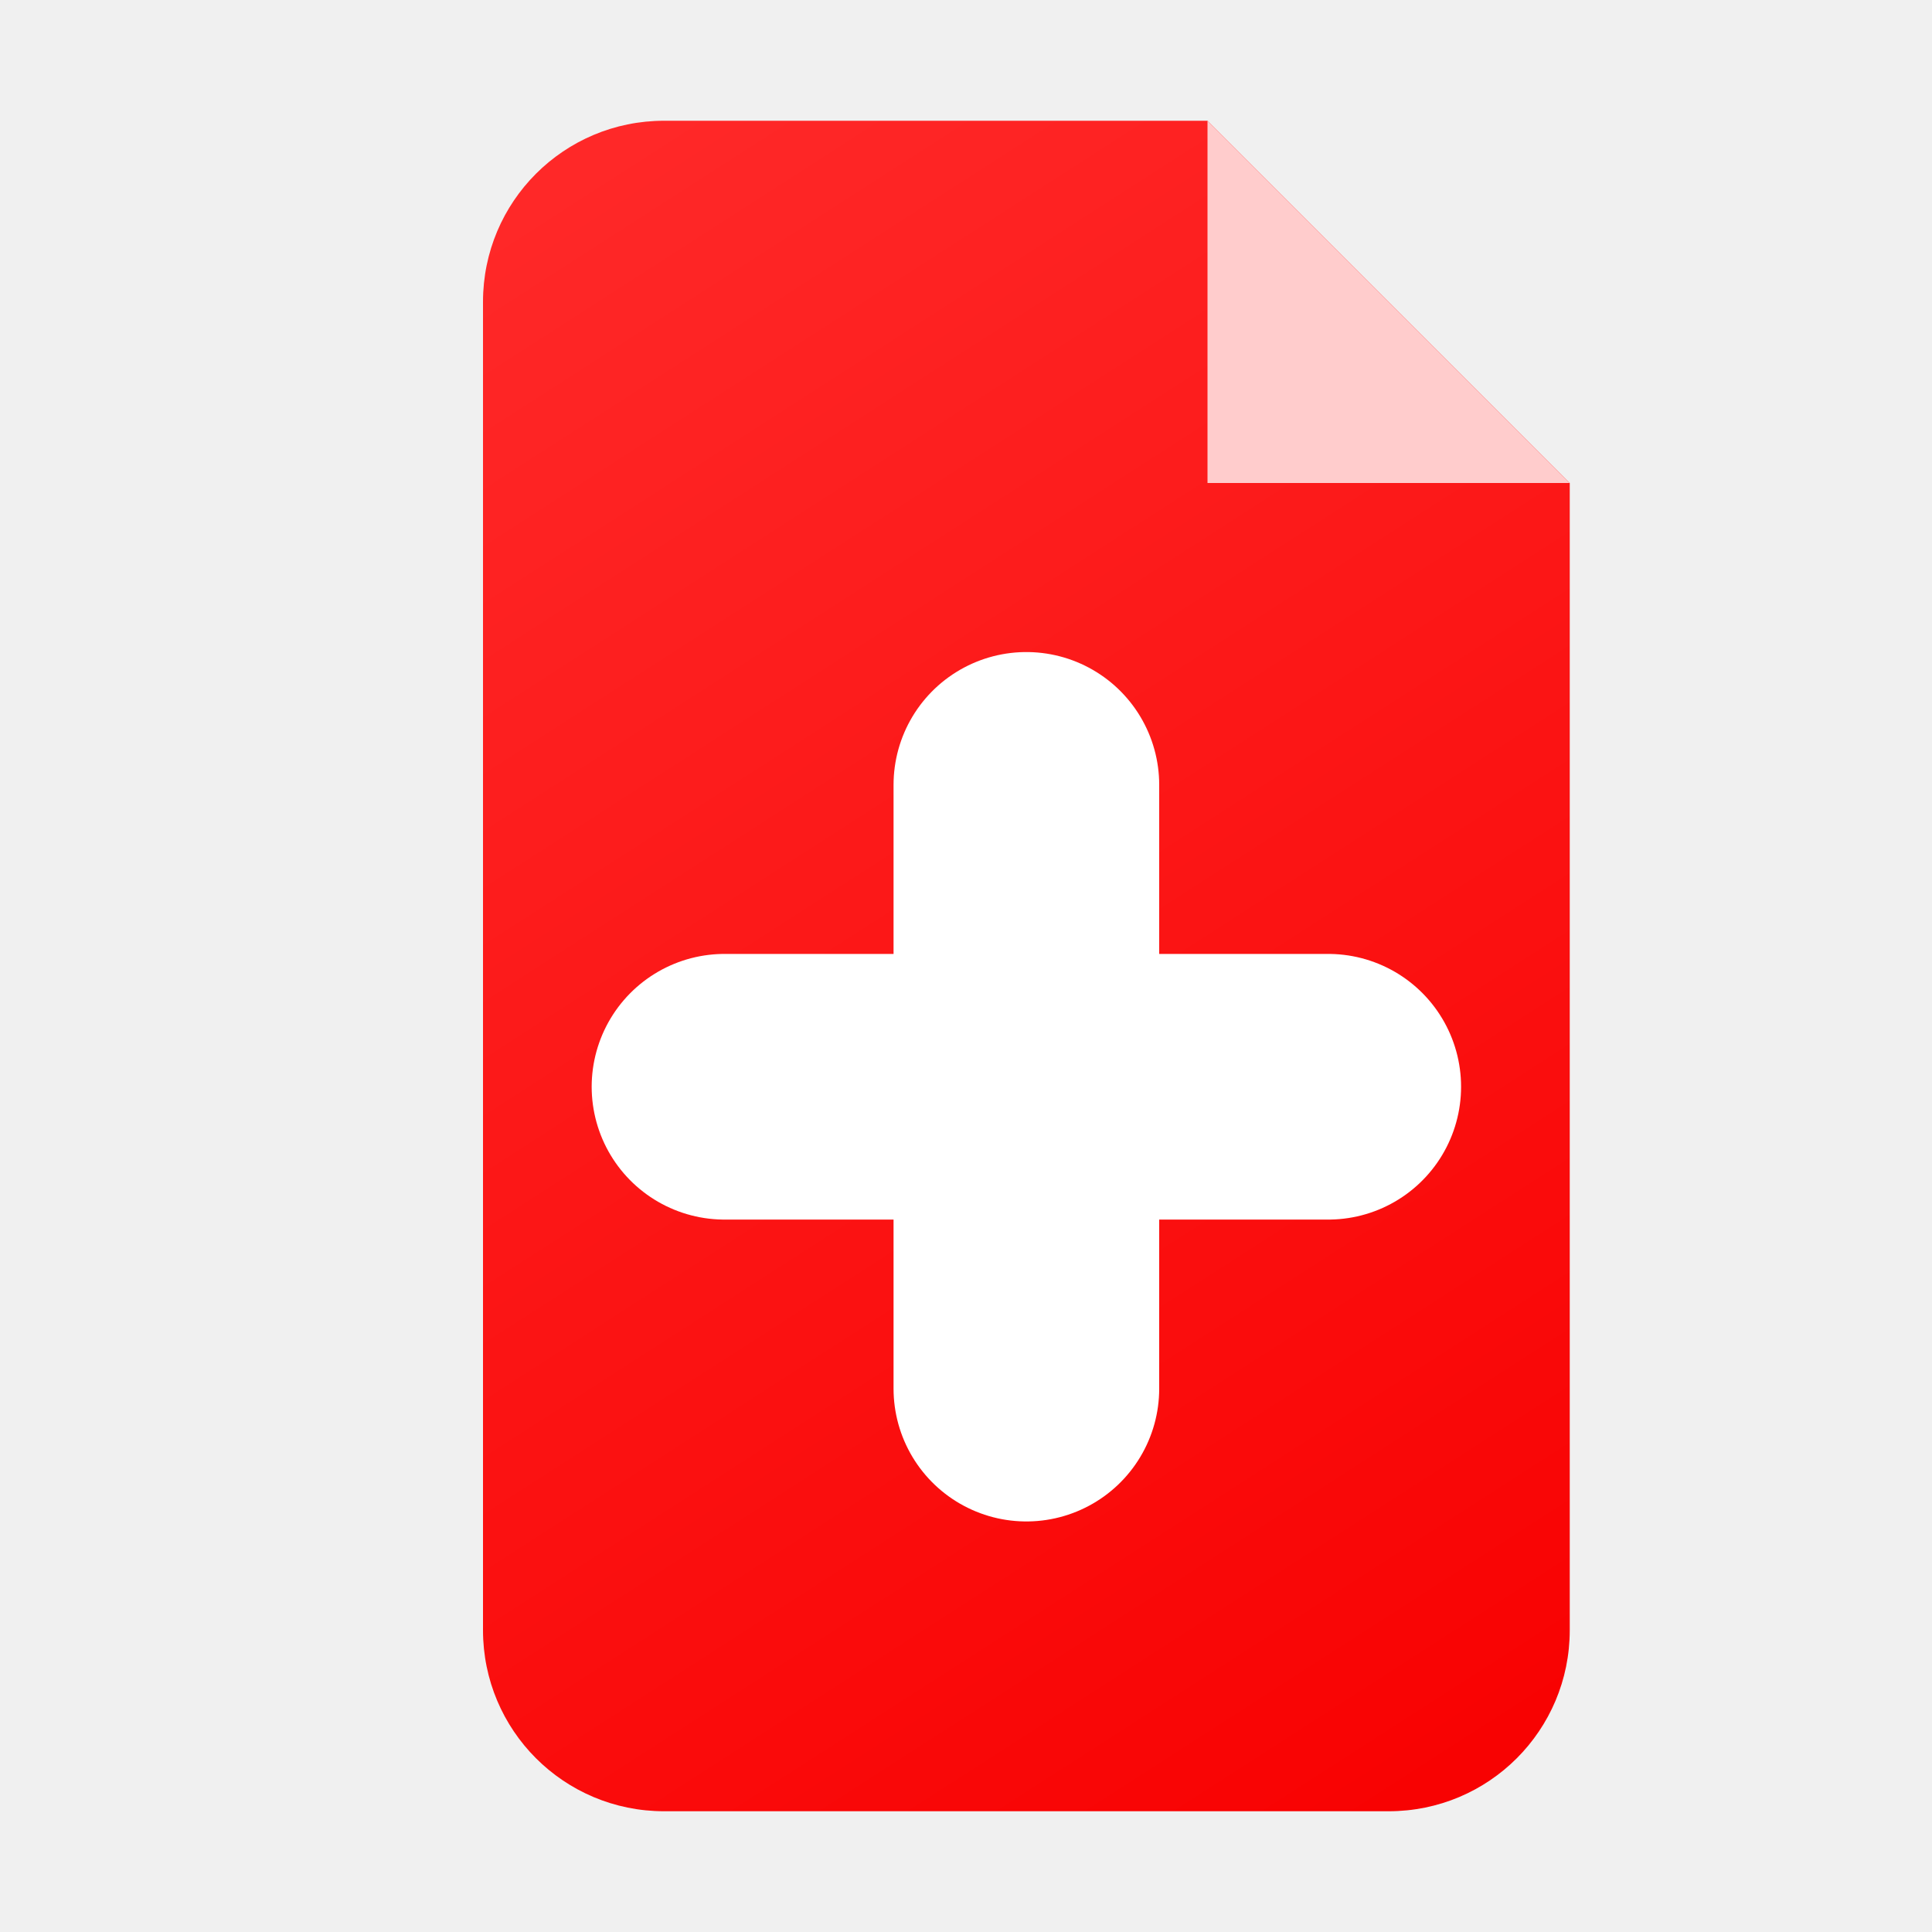
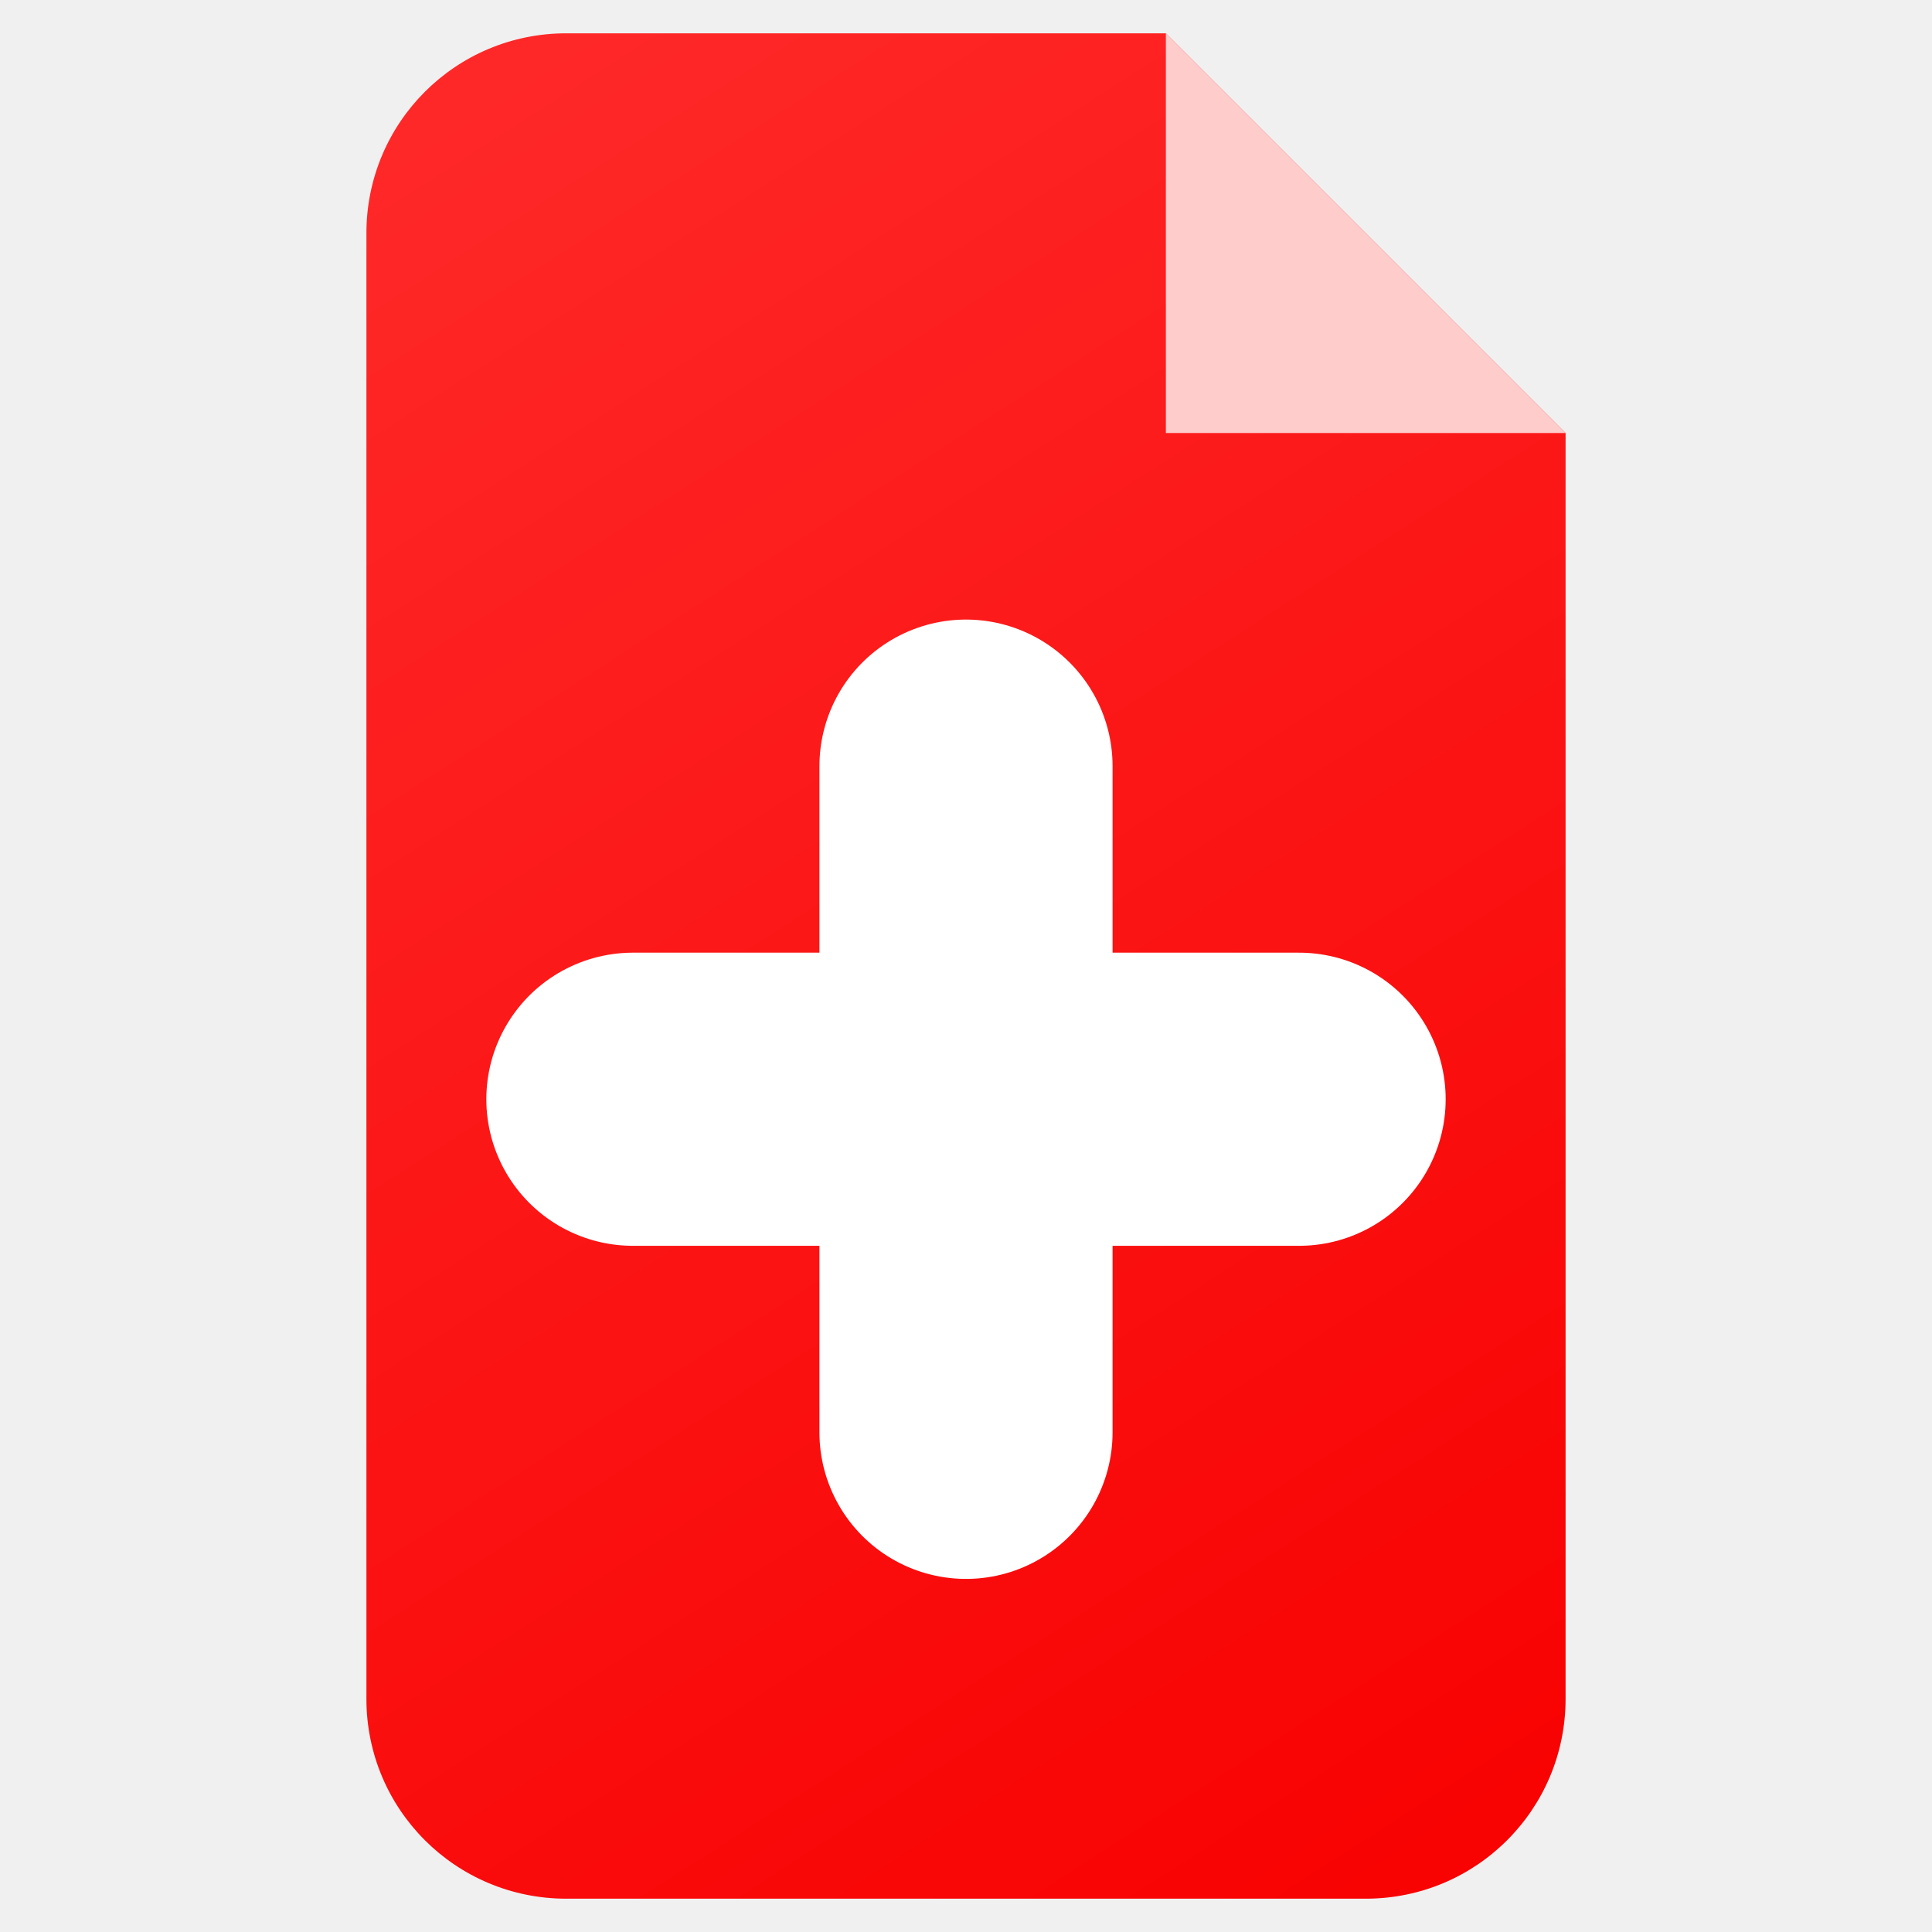
- <svg xmlns="http://www.w3.org/2000/svg" width="16" height="16" viewBox="0 0 16 16" fill="none">
+ <svg xmlns="http://www.w3.org/2000/svg" width="16" height="16" viewBox="1.25 0.75 14.5 14.5" fill="none">
  <path d="M4 2.5C4 1.67 4.67 1 5.5 1H10L13 4V13.5C13 14.33 12.33 15 11.5 15H5.5C4.67 15 4 14.33 4 13.5V2.5Z" fill="url(#fileRedGrad)" />
  <path d="M10 1V4H13L10 1Z" fill="#ffcccc" />
  <path d="M8.5 6.5V11.5M6 9H11" stroke="#ffffff" stroke-width="2.2" stroke-linecap="round" />
  <defs>
    <linearGradient id="fileRedGrad" x1="4" y1="1" x2="13" y2="15" gradientUnits="userSpaceOnUse">
      <stop offset="0%" stop-color="#ff2a2a" />
      <stop offset="100%" stop-color="#F80000" />
    </linearGradient>
  </defs>
</svg>
